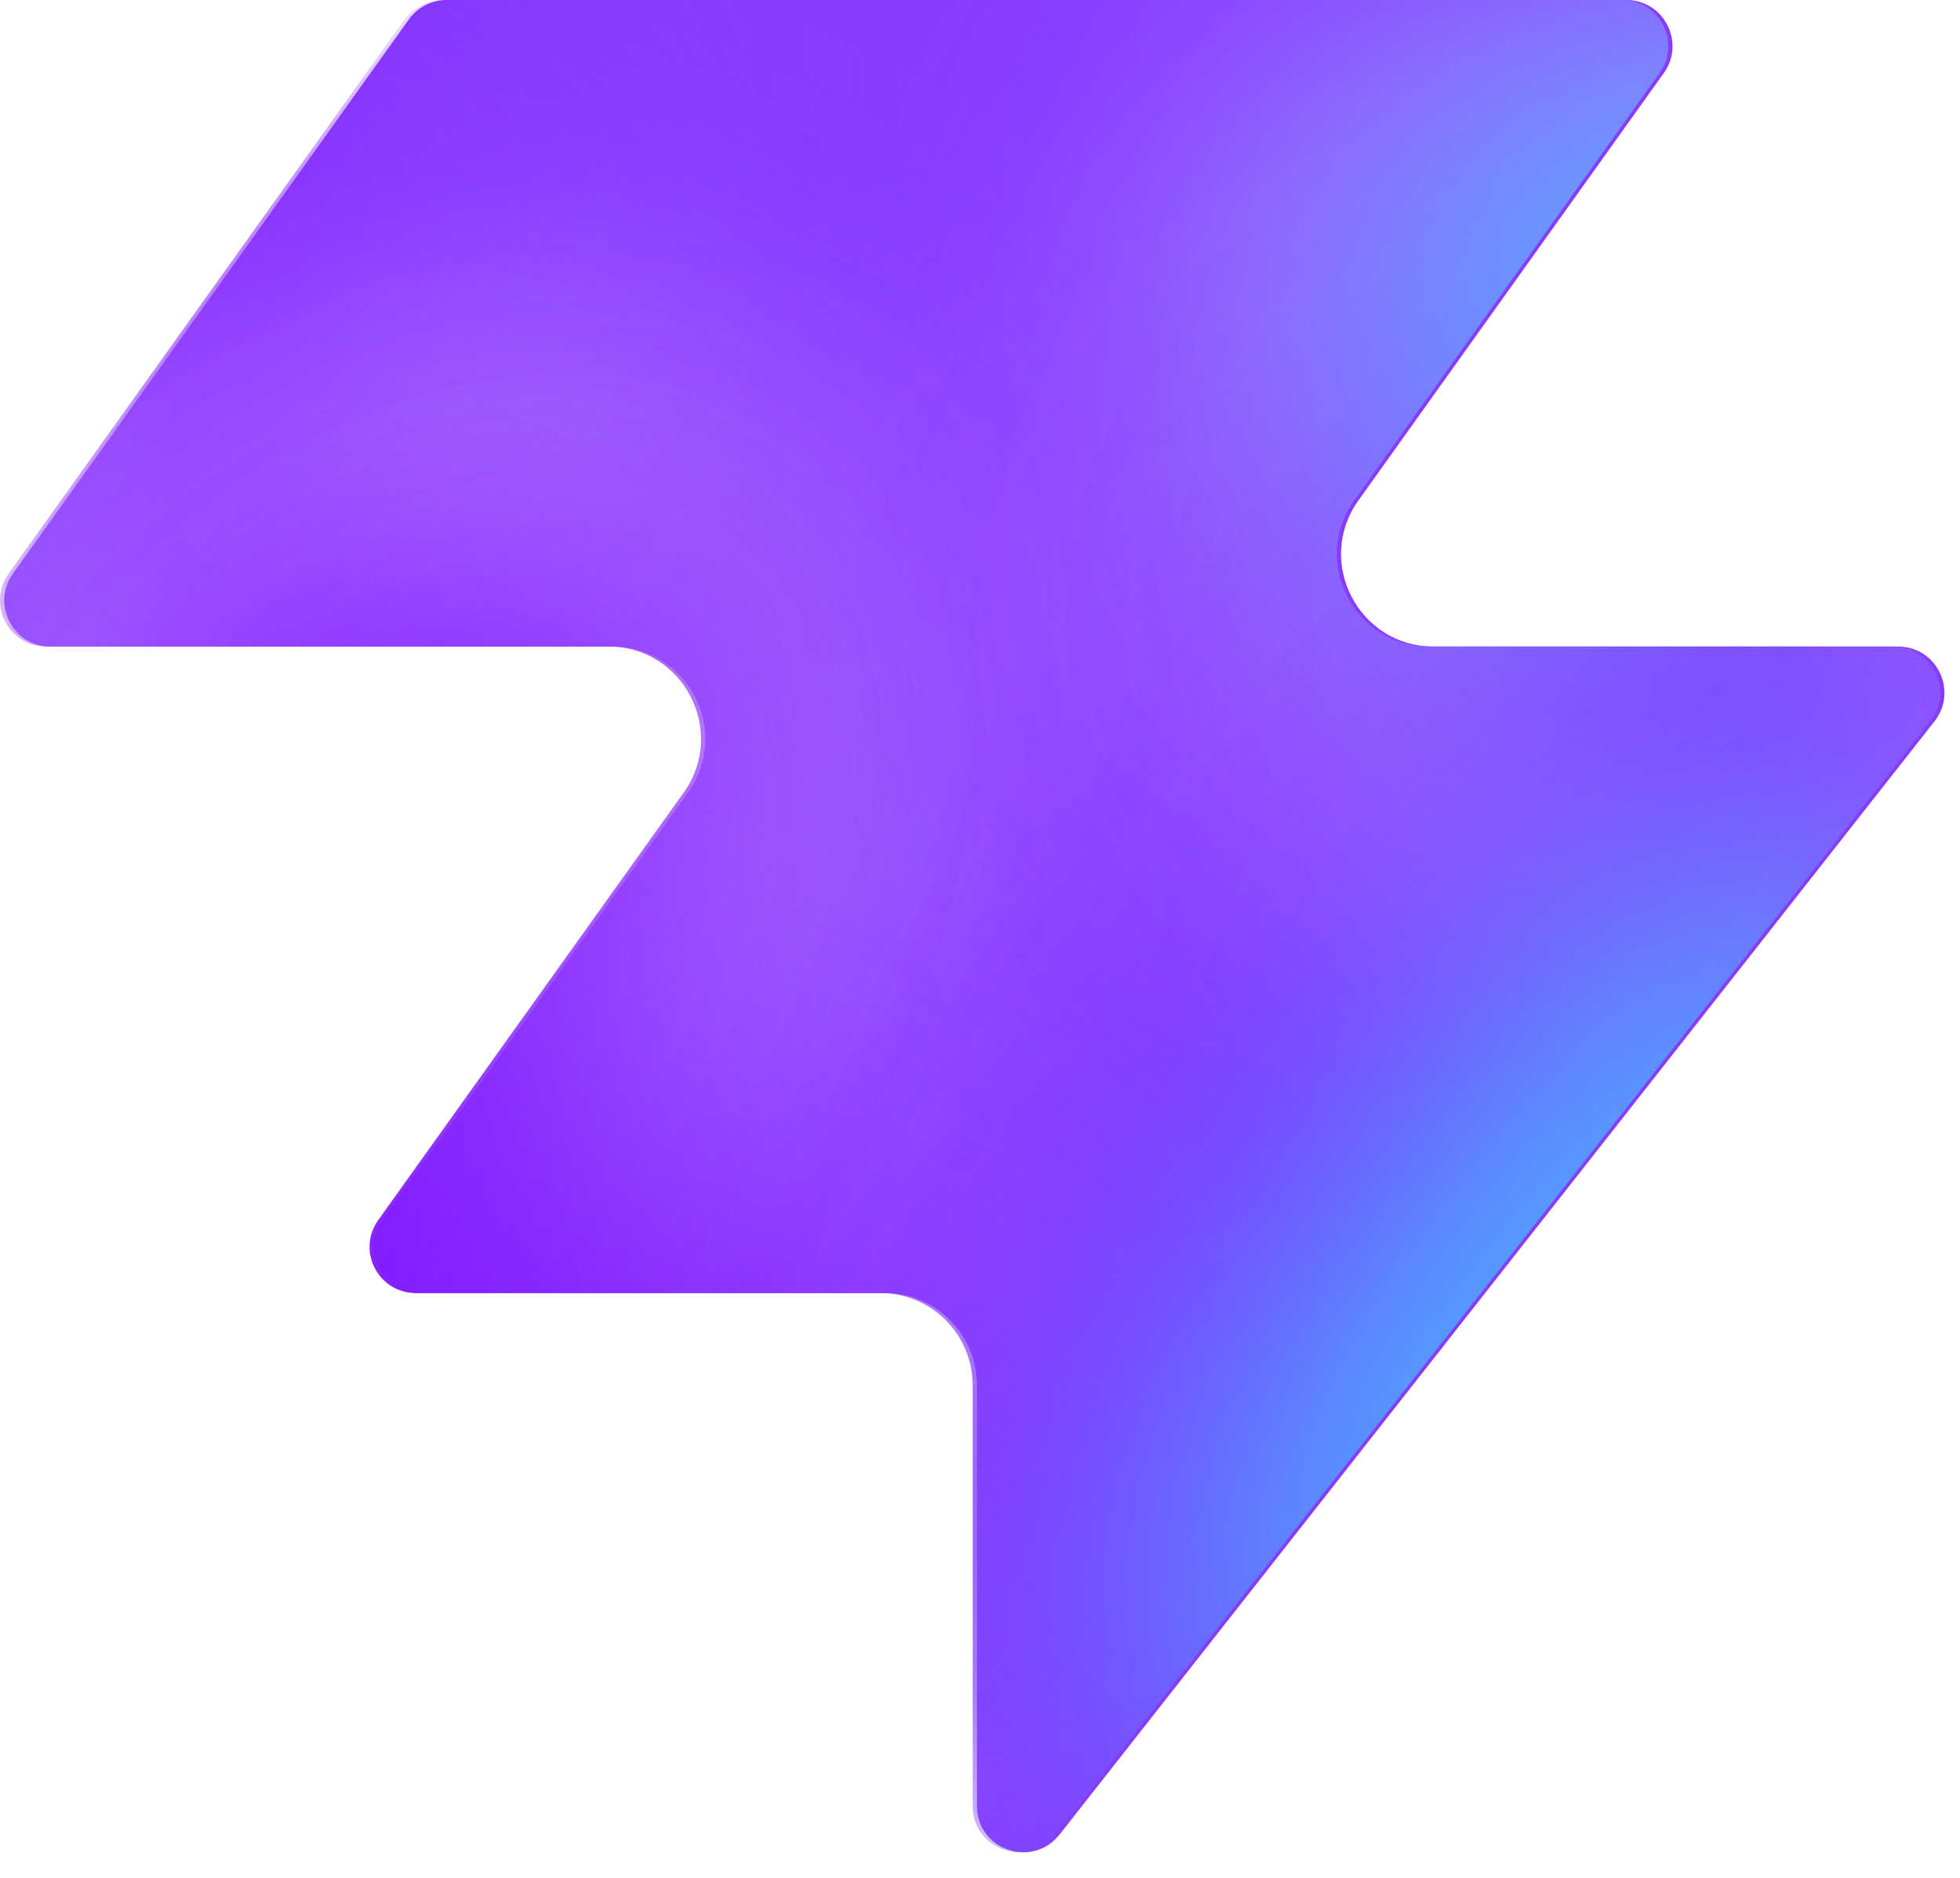
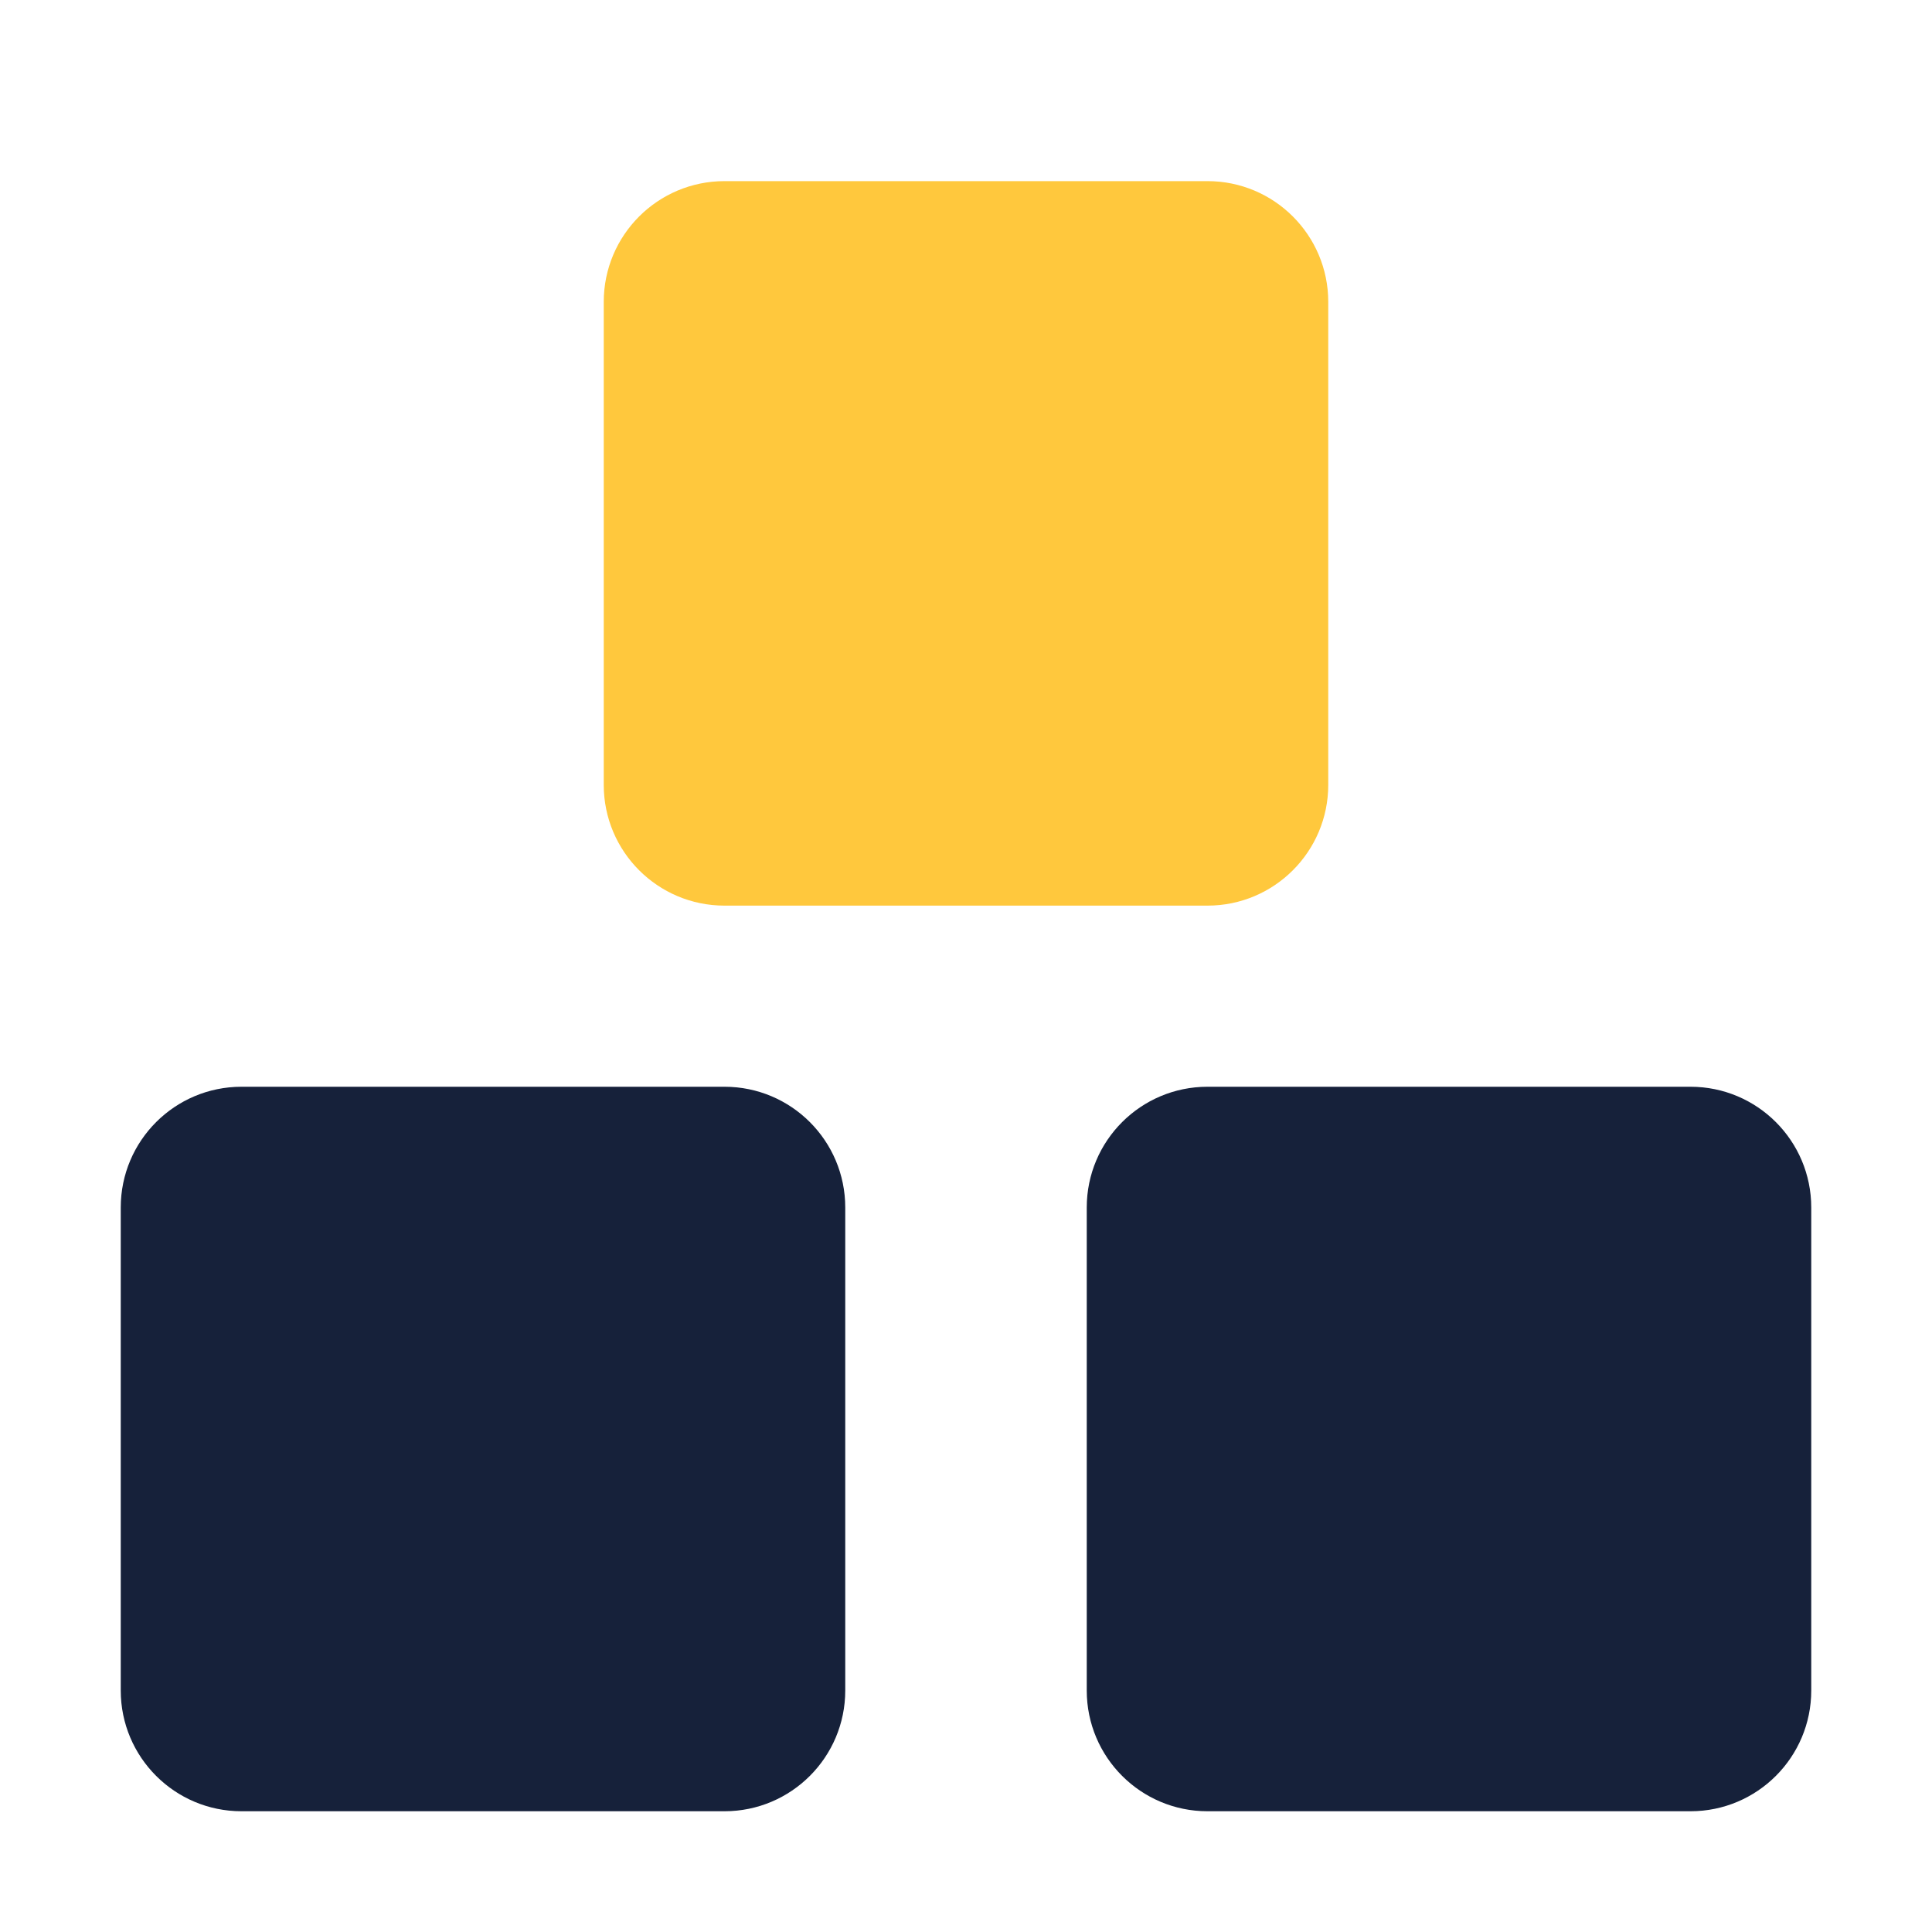
- <svg xmlns="http://www.w3.org/2000/svg" width="48" height="46" fill="none" viewBox="0 0 48 46">
-   <path fill="#863bff" d="M25.946 44.938c-.664.845-2.021.375-2.021-.698V33.937a2.26 2.26 0 0 0-2.262-2.262H10.287c-.92 0-1.456-1.04-.92-1.788l7.48-10.471c1.07-1.497 0-3.578-1.842-3.578H1.237c-.92 0-1.456-1.04-.92-1.788L10.013.474c.214-.297.556-.474.92-.474h28.894c.92 0 1.456 1.04.92 1.788l-7.48 10.471c-1.07 1.498 0 3.579 1.842 3.579h11.377c.943 0 1.473 1.088.89 1.83L25.947 44.94z" style="fill:#863bff;fill:color(display-p3 .525 .23 1);fill-opacity:1" />
-   <mask id="a" width="48" height="46" x="0" y="0" maskUnits="userSpaceOnUse" style="mask-type:alpha">
-     <path fill="#000" d="M25.842 44.938c-.664.844-2.021.375-2.021-.698V33.937a2.26 2.26 0 0 0-2.262-2.262H10.183c-.92 0-1.456-1.04-.92-1.788l7.48-10.471c1.07-1.498 0-3.579-1.842-3.579H1.133c-.92 0-1.456-1.04-.92-1.787L9.91.473c.214-.297.556-.474.92-.474h28.894c.92 0 1.456 1.04.92 1.788l-7.48 10.471c-1.07 1.498 0 3.578 1.842 3.578h11.377c.943 0 1.473 1.088.89 1.832L25.843 44.94z" style="fill:#000;fill-opacity:1" />
-   </mask>
-   <g mask="url(#a)">
-     <g filter="url(#b)">
-       <ellipse cx="5.508" cy="14.704" fill="#ede6ff" rx="5.508" ry="14.704" style="fill:#ede6ff;fill:color(display-p3 .927 .903 1);fill-opacity:1" transform="matrix(.00324 1 1 -.00324 -4.47 31.516)" />
-     </g>
-     <g filter="url(#c)">
-       <ellipse cx="10.399" cy="29.851" fill="#ede6ff" rx="10.399" ry="29.851" style="fill:#ede6ff;fill:color(display-p3 .927 .903 1);fill-opacity:1" transform="matrix(.00324 1 1 -.00324 -39.328 7.883)" />
-     </g>
-     <g filter="url(#d)">
-       <ellipse cx="5.508" cy="30.487" fill="#7e14ff" rx="5.508" ry="30.487" style="fill:#7e14ff;fill:color(display-p3 .492 .077 1);fill-opacity:1" transform="rotate(89.814 -25.913 -14.639)scale(1 -1)" />
-     </g>
-     <g filter="url(#e)">
-       <ellipse cx="5.508" cy="30.599" fill="#7e14ff" rx="5.508" ry="30.599" style="fill:#7e14ff;fill:color(display-p3 .492 .077 1);fill-opacity:1" transform="rotate(89.814 -32.644 -3.334)scale(1 -1)" />
-     </g>
-     <g filter="url(#f)">
-       <ellipse cx="5.508" cy="30.599" fill="#7e14ff" rx="5.508" ry="30.599" style="fill:#7e14ff;fill:color(display-p3 .492 .077 1);fill-opacity:1" transform="matrix(.00324 1 1 -.00324 -34.34 30.47)" />
-     </g>
-     <g filter="url(#g)">
-       <ellipse cx="14.072" cy="22.078" fill="#ede6ff" rx="14.072" ry="22.078" style="fill:#ede6ff;fill:color(display-p3 .927 .903 1);fill-opacity:1" transform="rotate(93.35 24.506 48.493)scale(-1 1)" />
-     </g>
-     <g filter="url(#h)">
-       <ellipse cx="3.47" cy="21.501" fill="#7e14ff" rx="3.47" ry="21.501" style="fill:#7e14ff;fill:color(display-p3 .492 .077 1);fill-opacity:1" transform="rotate(89.009 28.708 47.59)scale(-1 1)" />
-     </g>
-     <g filter="url(#i)">
-       <ellipse cx="3.47" cy="21.501" fill="#7e14ff" rx="3.47" ry="21.501" style="fill:#7e14ff;fill:color(display-p3 .492 .077 1);fill-opacity:1" transform="rotate(89.009 28.708 47.59)scale(-1 1)" />
-     </g>
-     <g filter="url(#j)">
-       <ellipse cx=".387" cy="8.972" fill="#7e14ff" rx="4.407" ry="29.108" style="fill:#7e14ff;fill:color(display-p3 .492 .077 1);fill-opacity:1" transform="rotate(39.51 .387 8.972)" />
-     </g>
-     <g filter="url(#k)">
-       <ellipse cx="47.523" cy="-6.092" fill="#7e14ff" rx="4.407" ry="29.108" style="fill:#7e14ff;fill:color(display-p3 .492 .077 1);fill-opacity:1" transform="rotate(37.892 47.523 -6.092)" />
-     </g>
-     <g filter="url(#l)">
-       <ellipse cx="41.412" cy="6.333" fill="#47bfff" rx="5.971" ry="9.665" style="fill:#47bfff;fill:color(display-p3 .28 .748 1);fill-opacity:1" transform="rotate(37.892 41.412 6.333)" />
-     </g>
-     <g filter="url(#m)">
-       <ellipse cx="-1.879" cy="38.332" fill="#7e14ff" rx="4.407" ry="29.108" style="fill:#7e14ff;fill:color(display-p3 .492 .077 1);fill-opacity:1" transform="rotate(37.892 -1.88 38.332)" />
-     </g>
-     <g filter="url(#n)">
-       <ellipse cx="-1.879" cy="38.332" fill="#7e14ff" rx="4.407" ry="29.108" style="fill:#7e14ff;fill:color(display-p3 .492 .077 1);fill-opacity:1" transform="rotate(37.892 -1.88 38.332)" />
-     </g>
-     <g filter="url(#o)">
-       <ellipse cx="35.651" cy="29.907" fill="#7e14ff" rx="4.407" ry="29.108" style="fill:#7e14ff;fill:color(display-p3 .492 .077 1);fill-opacity:1" transform="rotate(37.892 35.651 29.907)" />
-     </g>
-     <g filter="url(#p)">
-       <ellipse cx="38.418" cy="32.4" fill="#47bfff" rx="5.971" ry="15.297" style="fill:#47bfff;fill:color(display-p3 .28 .748 1);fill-opacity:1" transform="rotate(37.892 38.418 32.4)" />
-     </g>
-   </g>
-   <defs>
-     <filter id="b" width="60.045" height="41.654" x="-19.77" y="16.149" color-interpolation-filters="sRGB" filterUnits="userSpaceOnUse">
-       <feFlood flood-opacity="0" result="BackgroundImageFix" />
-       <feBlend in="SourceGraphic" in2="BackgroundImageFix" result="shape" />
-       <feGaussianBlur result="effect1_foregroundBlur_2002_17158" stdDeviation="7.659" />
-     </filter>
-     <filter id="c" width="90.34" height="51.437" x="-54.613" y="-7.533" color-interpolation-filters="sRGB" filterUnits="userSpaceOnUse">
-       <feFlood flood-opacity="0" result="BackgroundImageFix" />
-       <feBlend in="SourceGraphic" in2="BackgroundImageFix" result="shape" />
-       <feGaussianBlur result="effect1_foregroundBlur_2002_17158" stdDeviation="7.659" />
-     </filter>
-     <filter id="d" width="79.355" height="29.4" x="-49.64" y="2.03" color-interpolation-filters="sRGB" filterUnits="userSpaceOnUse">
-       <feFlood flood-opacity="0" result="BackgroundImageFix" />
-       <feBlend in="SourceGraphic" in2="BackgroundImageFix" result="shape" />
-       <feGaussianBlur result="effect1_foregroundBlur_2002_17158" stdDeviation="4.596" />
-     </filter>
-     <filter id="e" width="79.579" height="29.4" x="-45.045" y="20.029" color-interpolation-filters="sRGB" filterUnits="userSpaceOnUse">
-       <feFlood flood-opacity="0" result="BackgroundImageFix" />
-       <feBlend in="SourceGraphic" in2="BackgroundImageFix" result="shape" />
-       <feGaussianBlur result="effect1_foregroundBlur_2002_17158" stdDeviation="4.596" />
-     </filter>
-     <filter id="f" width="79.579" height="29.4" x="-43.513" y="21.178" color-interpolation-filters="sRGB" filterUnits="userSpaceOnUse">
-       <feFlood flood-opacity="0" result="BackgroundImageFix" />
-       <feBlend in="SourceGraphic" in2="BackgroundImageFix" result="shape" />
-       <feGaussianBlur result="effect1_foregroundBlur_2002_17158" stdDeviation="4.596" />
-     </filter>
-     <filter id="g" width="74.749" height="58.852" x="15.756" y="-17.901" color-interpolation-filters="sRGB" filterUnits="userSpaceOnUse">
-       <feFlood flood-opacity="0" result="BackgroundImageFix" />
-       <feBlend in="SourceGraphic" in2="BackgroundImageFix" result="shape" />
-       <feGaussianBlur result="effect1_foregroundBlur_2002_17158" stdDeviation="7.659" />
-     </filter>
-     <filter id="h" width="61.377" height="25.362" x="23.548" y="2.284" color-interpolation-filters="sRGB" filterUnits="userSpaceOnUse">
-       <feFlood flood-opacity="0" result="BackgroundImageFix" />
-       <feBlend in="SourceGraphic" in2="BackgroundImageFix" result="shape" />
-       <feGaussianBlur result="effect1_foregroundBlur_2002_17158" stdDeviation="4.596" />
-     </filter>
-     <filter id="i" width="61.377" height="25.362" x="23.548" y="2.284" color-interpolation-filters="sRGB" filterUnits="userSpaceOnUse">
-       <feFlood flood-opacity="0" result="BackgroundImageFix" />
-       <feBlend in="SourceGraphic" in2="BackgroundImageFix" result="shape" />
-       <feGaussianBlur result="effect1_foregroundBlur_2002_17158" stdDeviation="4.596" />
-     </filter>
-     <filter id="j" width="56.045" height="63.649" x="-27.636" y="-22.853" color-interpolation-filters="sRGB" filterUnits="userSpaceOnUse">
-       <feFlood flood-opacity="0" result="BackgroundImageFix" />
-       <feBlend in="SourceGraphic" in2="BackgroundImageFix" result="shape" />
-       <feGaussianBlur result="effect1_foregroundBlur_2002_17158" stdDeviation="4.596" />
-     </filter>
-     <filter id="k" width="54.814" height="64.646" x="20.116" y="-38.415" color-interpolation-filters="sRGB" filterUnits="userSpaceOnUse">
-       <feFlood flood-opacity="0" result="BackgroundImageFix" />
-       <feBlend in="SourceGraphic" in2="BackgroundImageFix" result="shape" />
-       <feGaussianBlur result="effect1_foregroundBlur_2002_17158" stdDeviation="4.596" />
-     </filter>
-     <filter id="l" width="33.541" height="35.313" x="24.641" y="-11.323" color-interpolation-filters="sRGB" filterUnits="userSpaceOnUse">
-       <feFlood flood-opacity="0" result="BackgroundImageFix" />
-       <feBlend in="SourceGraphic" in2="BackgroundImageFix" result="shape" />
-       <feGaussianBlur result="effect1_foregroundBlur_2002_17158" stdDeviation="4.596" />
-     </filter>
-     <filter id="m" width="54.814" height="64.646" x="-29.286" y="6.009" color-interpolation-filters="sRGB" filterUnits="userSpaceOnUse">
-       <feFlood flood-opacity="0" result="BackgroundImageFix" />
-       <feBlend in="SourceGraphic" in2="BackgroundImageFix" result="shape" />
-       <feGaussianBlur result="effect1_foregroundBlur_2002_17158" stdDeviation="4.596" />
-     </filter>
-     <filter id="n" width="54.814" height="64.646" x="-29.286" y="6.009" color-interpolation-filters="sRGB" filterUnits="userSpaceOnUse">
-       <feFlood flood-opacity="0" result="BackgroundImageFix" />
-       <feBlend in="SourceGraphic" in2="BackgroundImageFix" result="shape" />
-       <feGaussianBlur result="effect1_foregroundBlur_2002_17158" stdDeviation="4.596" />
-     </filter>
-     <filter id="o" width="54.814" height="64.646" x="8.244" y="-2.416" color-interpolation-filters="sRGB" filterUnits="userSpaceOnUse">
-       <feFlood flood-opacity="0" result="BackgroundImageFix" />
-       <feBlend in="SourceGraphic" in2="BackgroundImageFix" result="shape" />
-       <feGaussianBlur result="effect1_foregroundBlur_2002_17158" stdDeviation="4.596" />
-     </filter>
-     <filter id="p" width="39.409" height="43.623" x="18.713" y="10.588" color-interpolation-filters="sRGB" filterUnits="userSpaceOnUse">
-       <feFlood flood-opacity="0" result="BackgroundImageFix" />
-       <feBlend in="SourceGraphic" in2="BackgroundImageFix" result="shape" />
-       <feGaussianBlur result="effect1_foregroundBlur_2002_17158" stdDeviation="4.596" />
-     </filter>
-   </defs>
+ <svg xmlns="http://www.w3.org/2000/svg" viewBox="0 0 64 64">
+   <rect x="4" y="36" width="24" height="24" rx="4" fill="#16213a" />
+   <rect x="36" y="36" width="24" height="24" rx="4" fill="#16213a" />
+   <rect x="20" y="6" width="24" height="24" rx="4" fill="#ffc83d" />
</svg>
